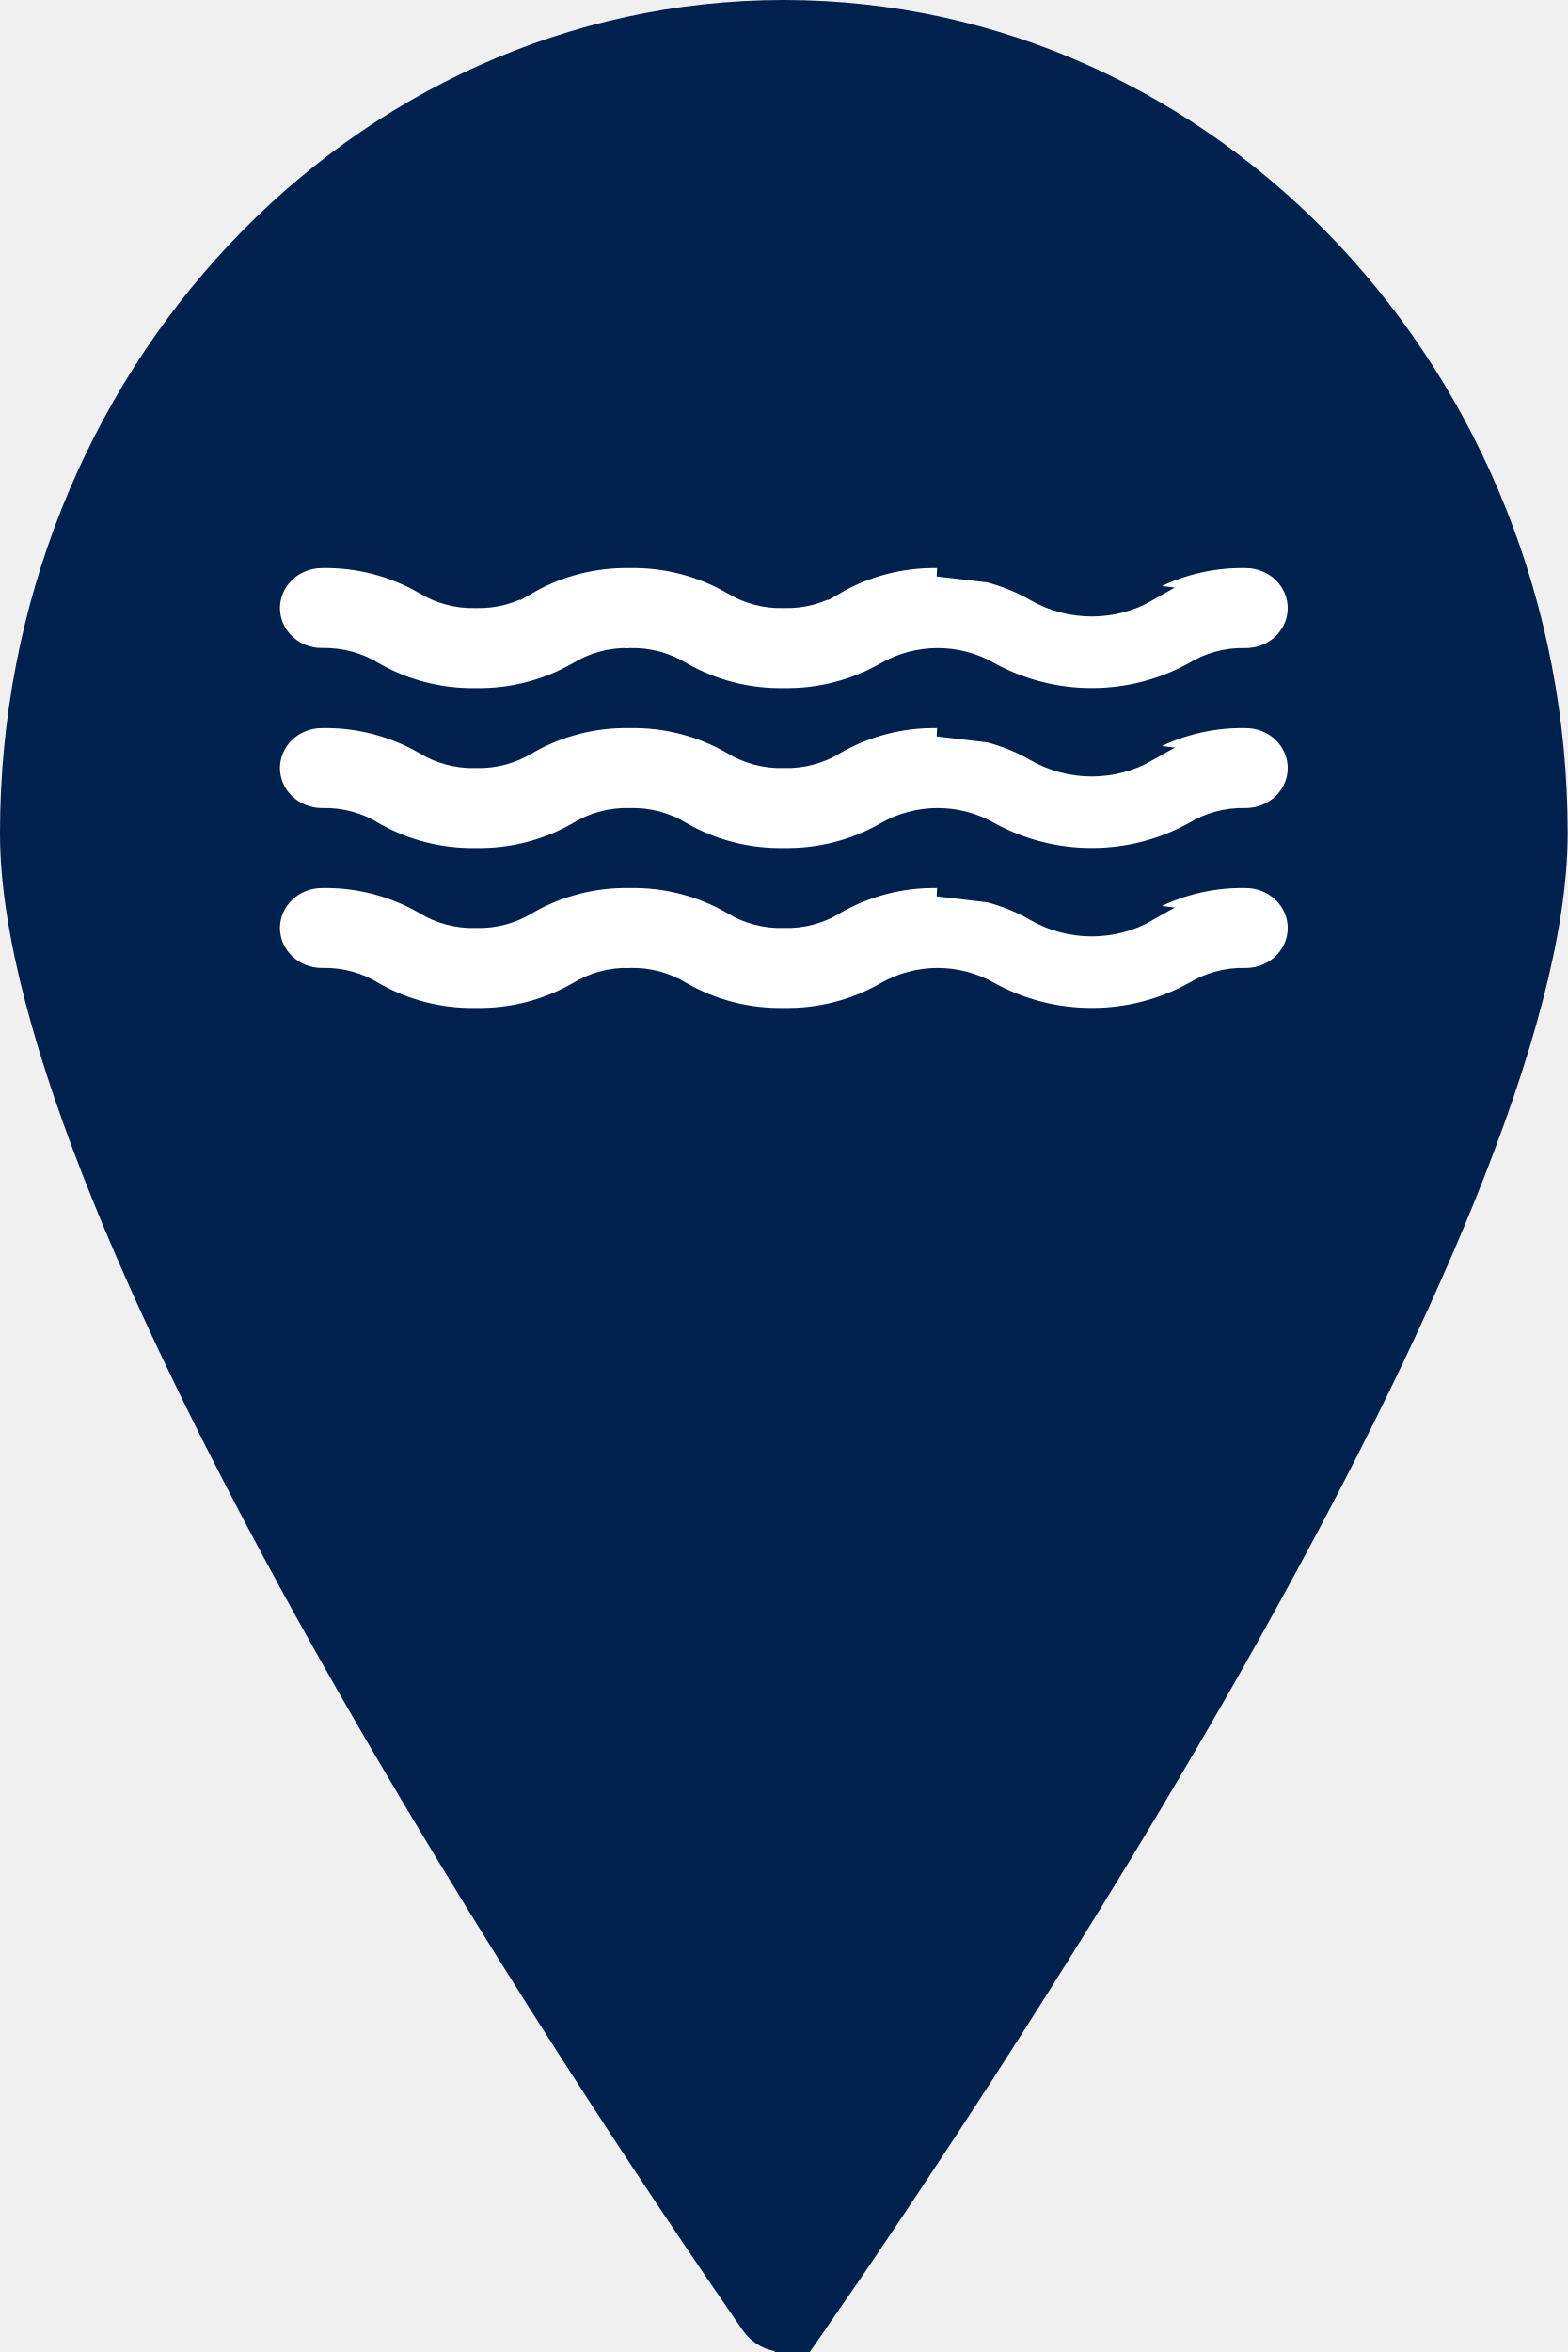
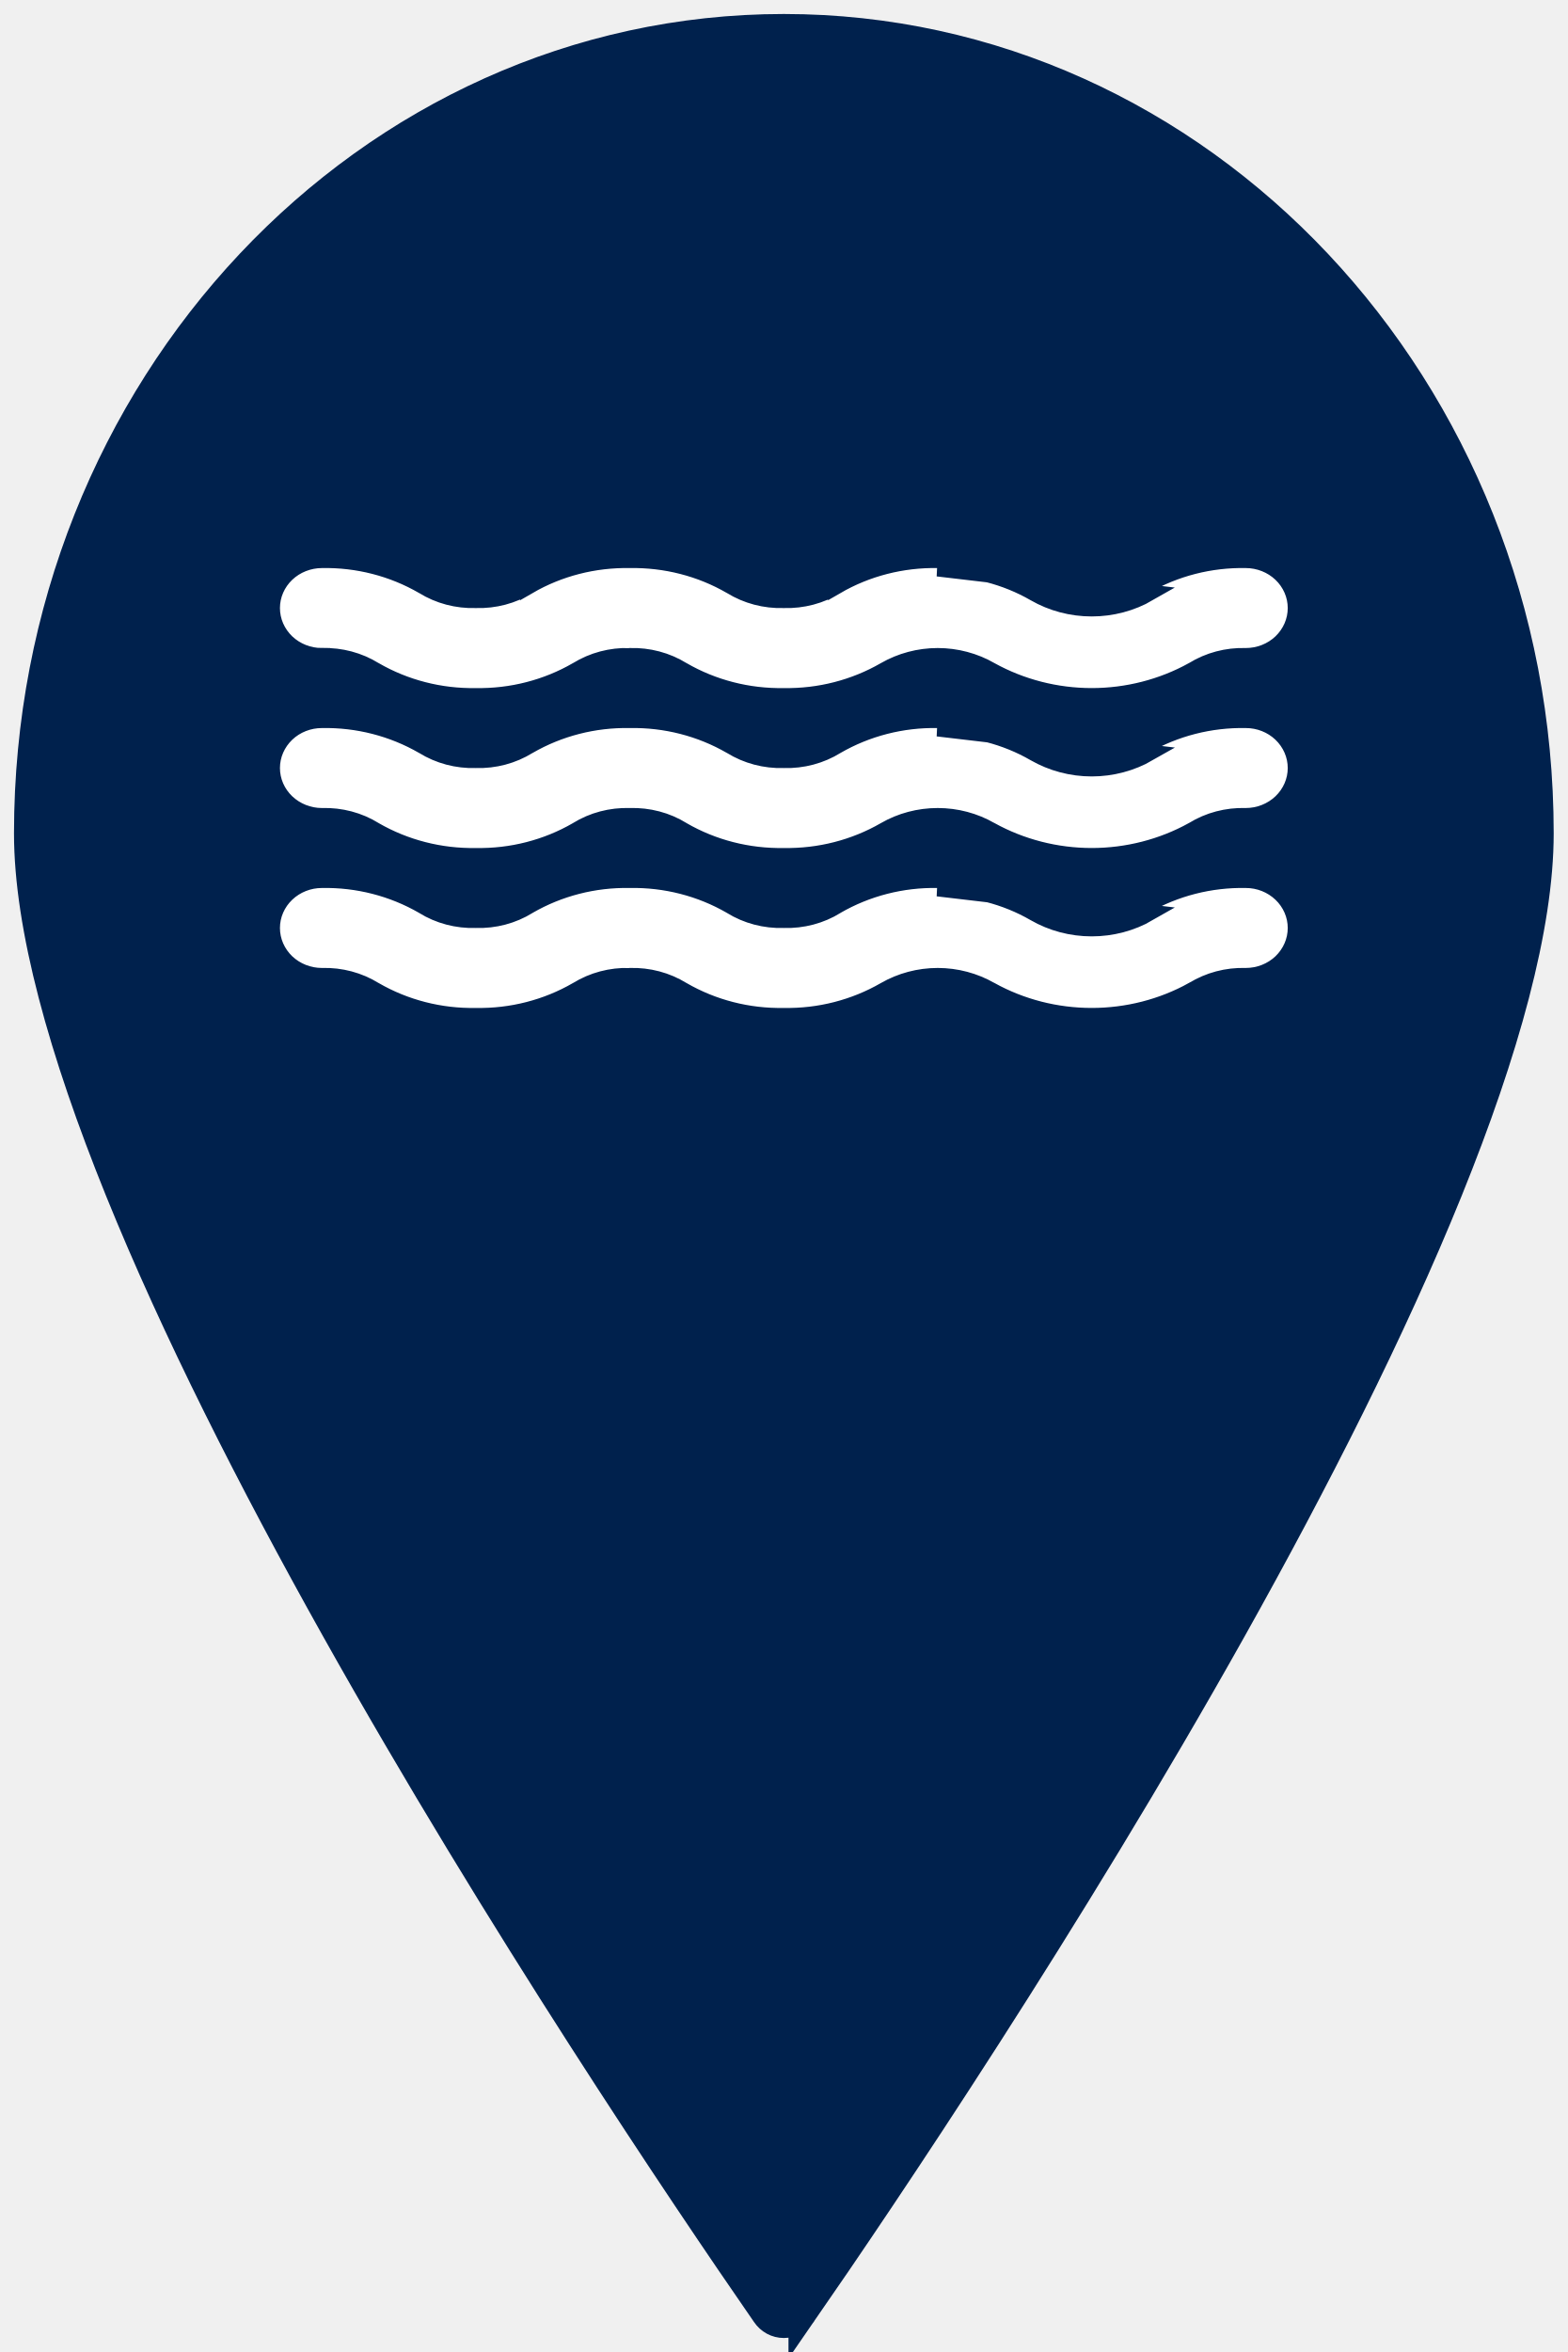
<svg xmlns="http://www.w3.org/2000/svg" width="28" height="42" viewBox="0 0 28 42" fill="none">
-   <path d="M13.674 41.324L13.674 41.324L13.667 41.314C12.219 39.222 8.915 34.325 5.975 29.075C4.505 26.449 3.131 23.743 2.126 21.262C1.116 18.767 0.5 16.549 0.5 14.881C0.5 6.915 6.57 0.5 14 0.5C21.43 0.5 27.5 6.915 27.5 14.881C27.5 16.549 26.884 18.767 25.874 21.262C24.869 23.743 23.495 26.449 22.025 29.075C19.085 34.325 15.781 39.222 14.333 41.314L14.333 41.313L14.326 41.324C14.29 41.378 14.242 41.422 14.185 41.453C14.128 41.484 14.064 41.5 14 41.5C13.936 41.5 13.872 41.484 13.815 41.453C13.758 41.422 13.71 41.378 13.674 41.324Z" fill="#00214d" stroke="#00214d" />
-   <path d="M20.516 16.301L20.441 16.171C20.157 16.334 19.831 16.421 19.499 16.421C19.166 16.421 18.841 16.334 18.557 16.171C18.012 15.856 17.384 15.695 16.747 15.707C16.111 15.695 15.484 15.856 14.938 16.171L14.938 16.171L14.935 16.174C14.659 16.345 14.333 16.431 14.003 16.421L14.003 16.421L13.994 16.421C13.663 16.431 13.338 16.345 13.061 16.174L13.061 16.174L13.057 16.171C12.512 15.856 11.884 15.695 11.248 15.707C10.611 15.695 9.984 15.856 9.439 16.171L9.439 16.171L9.435 16.174C9.159 16.345 8.834 16.431 8.503 16.421L8.503 16.421L8.494 16.421C8.164 16.431 7.839 16.345 7.563 16.174L7.563 16.174L7.559 16.171C7.013 15.856 6.386 15.695 5.749 15.707C5.513 15.707 5.285 15.797 5.116 15.958C4.947 16.119 4.85 16.34 4.85 16.571C4.85 16.803 4.947 17.023 5.116 17.185C5.286 17.346 5.514 17.435 5.75 17.435V17.435L5.755 17.435C6.085 17.425 6.41 17.512 6.686 17.683L6.686 17.683L6.69 17.685C7.235 18 7.862 18.161 8.498 18.149C9.135 18.161 9.762 18 10.307 17.685L10.307 17.685L10.311 17.683C10.588 17.512 10.913 17.425 11.243 17.435L11.243 17.436L11.252 17.435C11.583 17.425 11.909 17.512 12.185 17.683L12.185 17.683L12.189 17.685C12.734 18 13.361 18.161 13.998 18.149C14.634 18.161 15.261 18 15.807 17.685C16.09 17.522 16.416 17.435 16.748 17.435C17.08 17.435 17.406 17.522 17.689 17.685L17.689 17.685L17.692 17.686C18.241 17.99 18.864 18.149 19.499 18.149C20.133 18.149 20.756 17.99 21.305 17.686L21.306 17.687L21.312 17.683C21.589 17.512 21.914 17.425 22.245 17.435L22.245 17.435H22.25C22.486 17.435 22.715 17.346 22.884 17.185C23.053 17.023 23.15 16.803 23.15 16.571C23.15 16.34 23.053 16.119 22.884 15.958C22.715 15.797 22.487 15.707 22.252 15.707C21.614 15.695 20.986 15.856 20.441 16.171L20.516 16.301ZM20.516 16.301C20.209 16.478 19.857 16.571 19.499 16.571C19.14 16.571 18.789 16.478 18.482 16.301C17.96 15.999 17.358 15.845 16.747 15.857L20.516 16.301Z" fill="white" stroke="#00214d" stroke-width="0.3" />
-   <path d="M20.516 13.445L20.441 13.315C20.157 13.478 19.831 13.565 19.499 13.565C19.166 13.565 18.841 13.478 18.557 13.315C18.012 13 17.384 12.839 16.747 12.851C16.111 12.839 15.484 13 14.938 13.315L14.938 13.315L14.935 13.317C14.659 13.488 14.333 13.575 14.003 13.565L14.003 13.565L13.994 13.565C13.663 13.575 13.338 13.488 13.061 13.317L13.061 13.317L13.057 13.315C12.512 13 11.884 12.839 11.248 12.851C10.611 12.839 9.984 13 9.439 13.315L9.439 13.315L9.435 13.317C9.159 13.488 8.834 13.575 8.503 13.565L8.503 13.565L8.494 13.565C8.164 13.575 7.839 13.488 7.563 13.317L7.563 13.317L7.559 13.315C7.013 13 6.386 12.839 5.749 12.851C5.513 12.851 5.285 12.94 5.116 13.101C4.947 13.263 4.85 13.483 4.85 13.715C4.85 13.946 4.947 14.167 5.116 14.328C5.286 14.489 5.514 14.579 5.75 14.579V14.579L5.755 14.579C6.085 14.569 6.41 14.655 6.686 14.826L6.686 14.826L6.69 14.829C7.235 15.143 7.862 15.304 8.498 15.293C9.135 15.305 9.762 15.144 10.307 14.829L10.307 14.829L10.311 14.826C10.588 14.655 10.913 14.569 11.243 14.579L11.243 14.579L11.252 14.579C11.583 14.569 11.909 14.655 12.185 14.826L12.185 14.826L12.189 14.829C12.734 15.144 13.361 15.304 13.998 15.293C14.634 15.304 15.261 15.144 15.807 14.829C16.09 14.665 16.416 14.579 16.748 14.579C17.08 14.579 17.406 14.665 17.689 14.829L17.689 14.829L17.692 14.83C18.241 15.133 18.864 15.293 19.499 15.293C20.133 15.293 20.756 15.133 21.305 14.83L21.306 14.83L21.312 14.826C21.589 14.655 21.914 14.569 22.245 14.579L22.245 14.579H22.25C22.486 14.579 22.715 14.489 22.884 14.328C23.053 14.167 23.15 13.946 23.15 13.715C23.15 13.483 23.053 13.263 22.884 13.101C22.715 12.94 22.487 12.851 22.252 12.851C21.614 12.839 20.986 13 20.441 13.315L20.516 13.445ZM20.516 13.445C20.209 13.621 19.857 13.715 19.499 13.715C19.14 13.715 18.789 13.621 18.482 13.445C17.96 13.143 17.358 12.989 16.747 13.001L20.516 13.445Z" fill="white" stroke="#00214d" stroke-width="0.3" />
-   <path d="M20.516 10.588L20.441 10.458C20.157 10.622 19.831 10.708 19.499 10.708C19.166 10.708 18.841 10.622 18.557 10.458C18.012 10.143 17.384 9.983 16.747 9.994C16.111 9.983 15.484 10.143 14.938 10.459L14.938 10.458L14.935 10.461C14.659 10.632 14.333 10.718 14.003 10.708L14.003 10.708L13.994 10.708C13.663 10.718 13.338 10.632 13.061 10.461L13.061 10.461L13.057 10.459C12.512 10.143 11.884 9.983 11.248 9.994C10.611 9.983 9.984 10.143 9.439 10.459L9.439 10.458L9.435 10.461C9.159 10.632 8.834 10.718 8.503 10.708L8.503 10.708L8.494 10.708C8.164 10.718 7.839 10.632 7.563 10.461L7.563 10.461L7.559 10.459C7.013 10.143 6.386 9.982 5.749 9.994C5.513 9.995 5.285 10.084 5.116 10.245C4.947 10.406 4.85 10.627 4.85 10.858C4.85 11.09 4.947 11.31 5.116 11.472C5.286 11.633 5.514 11.722 5.75 11.722V11.723L5.755 11.722C6.085 11.712 6.41 11.799 6.686 11.97L6.686 11.97L6.69 11.972C7.235 12.287 7.862 12.448 8.498 12.437C9.135 12.448 9.762 12.287 10.307 11.972L10.307 11.972L10.311 11.97C10.588 11.799 10.913 11.712 11.243 11.722L11.243 11.723L11.252 11.722C11.583 11.712 11.909 11.799 12.185 11.97L12.185 11.97L12.189 11.972C12.734 12.287 13.361 12.448 13.998 12.437C14.634 12.448 15.261 12.287 15.807 11.972C16.09 11.809 16.416 11.722 16.748 11.722C17.08 11.722 17.406 11.809 17.689 11.972L17.689 11.972L17.692 11.974C18.241 12.277 18.864 12.437 19.499 12.437C20.133 12.437 20.756 12.277 21.305 11.974L21.306 11.974L21.312 11.97C21.589 11.799 21.914 11.712 22.245 11.722L22.245 11.722H22.25C22.486 11.722 22.715 11.633 22.884 11.472C23.053 11.31 23.15 11.09 23.15 10.858C23.15 10.627 23.053 10.406 22.884 10.245C22.715 10.084 22.487 9.995 22.252 9.994C21.614 9.982 20.986 10.143 20.441 10.459L20.516 10.588ZM20.516 10.588C20.209 10.765 19.857 10.858 19.499 10.858C19.14 10.858 18.789 10.765 18.482 10.588C17.96 10.287 17.358 10.133 16.747 10.144L20.516 10.588Z" fill="white" stroke="#00214d" stroke-width="0.3" />
+   <path d="M13.674 41.324L13.674 41.324L13.667 41.314C12.219 39.222 8.915 34.325 5.975 29.075C4.505 26.449 3.131 23.743 2.126 21.262C1.116 18.767 0.5 16.549 0.5 14.881C0.5 6.915 6.57 0.5 14 0.5C21.43 0.5 27.5 6.915 27.5 14.881C27.5 16.549 26.884 18.767 25.874 21.262C24.869 23.743 23.495 26.449 22.025 29.075C19.085 34.325 15.781 39.222 14.333 41.314L14.333 41.313L14.326 41.324C14.29 41.378 14.242 41.422 14.185 41.453C14.128 41.484 14.064 41.5 14 41.5C13.936 41.5 13.872 41.484 13.815 41.453C13.758 41.422 13.71 41.378 13.674 41.324Z" fill="#00214d" stroke="#00214d" stroke-width="0.5" />
+   <path d="M20.516 16.301L20.441 16.171C20.157 16.334 19.831 16.421 19.499 16.421C19.166 16.421 18.841 16.334 18.557 16.171C18.012 15.856 17.384 15.695 16.747 15.707C16.111 15.695 15.484 15.856 14.938 16.171L14.938 16.171L14.935 16.174C14.659 16.345 14.333 16.431 14.003 16.421L14.003 16.421L13.994 16.421C13.663 16.431 13.338 16.345 13.061 16.174L13.061 16.174L13.057 16.171C12.512 15.856 11.884 15.695 11.248 15.707C10.611 15.695 9.984 15.856 9.439 16.171L9.439 16.171L9.435 16.174C9.159 16.345 8.834 16.431 8.503 16.421L8.503 16.421L8.494 16.421C8.164 16.431 7.839 16.345 7.563 16.174L7.563 16.174L7.559 16.171C7.013 15.856 6.386 15.695 5.749 15.707C5.513 15.707 5.285 15.797 5.116 15.958C4.947 16.119 4.85 16.34 4.85 16.571C4.85 16.803 4.947 17.023 5.116 17.185C5.286 17.346 5.514 17.435 5.75 17.435V17.435L5.755 17.435C6.085 17.425 6.41 17.512 6.686 17.683L6.686 17.683L6.69 17.685C7.235 18 7.862 18.161 8.498 18.149C9.135 18.161 9.762 18 10.307 17.685L10.307 17.685L10.311 17.683C10.588 17.512 10.913 17.425 11.243 17.435L11.243 17.436L11.252 17.435C11.583 17.425 11.909 17.512 12.185 17.683L12.185 17.683L12.189 17.685C12.734 18 13.361 18.161 13.998 18.149C14.634 18.161 15.261 18 15.807 17.685C16.09 17.522 16.416 17.435 16.748 17.435C17.08 17.435 17.406 17.522 17.689 17.685L17.689 17.685L17.692 17.686C18.241 17.99 18.864 18.149 19.499 18.149C20.133 18.149 20.756 17.99 21.305 17.686L21.306 17.687L21.312 17.683C21.589 17.512 21.914 17.425 22.245 17.435L22.245 17.435H22.25C22.486 17.435 22.715 17.346 22.884 17.185C23.053 17.023 23.15 16.803 23.15 16.571C23.15 16.34 23.053 16.119 22.884 15.958C22.715 15.797 22.487 15.707 22.252 15.707C21.614 15.695 20.986 15.856 20.441 16.171L20.516 16.301ZM20.516 16.301C20.209 16.478 19.857 16.571 19.499 16.571C19.14 16.571 18.789 16.478 18.482 16.301C17.96 15.999 17.358 15.845 16.747 15.857L20.516 16.301Z" fill="#ffffff" stroke="#00214d" stroke-width="0.3" />
+   <path d="M20.516 13.445L20.441 13.315C20.157 13.478 19.831 13.565 19.499 13.565C19.166 13.565 18.841 13.478 18.557 13.315C18.012 13 17.384 12.839 16.747 12.851C16.111 12.839 15.484 13 14.938 13.315L14.938 13.315L14.935 13.317C14.659 13.488 14.333 13.575 14.003 13.565L14.003 13.565L13.994 13.565C13.663 13.575 13.338 13.488 13.061 13.317L13.061 13.317L13.057 13.315C12.512 13 11.884 12.839 11.248 12.851C10.611 12.839 9.984 13 9.439 13.315L9.439 13.315L9.435 13.317C9.159 13.488 8.834 13.575 8.503 13.565L8.503 13.565L8.494 13.565C8.164 13.575 7.839 13.488 7.563 13.317L7.563 13.317L7.559 13.315C7.013 13 6.386 12.839 5.749 12.851C5.513 12.851 5.285 12.94 5.116 13.101C4.947 13.263 4.85 13.483 4.85 13.715C4.85 13.946 4.947 14.167 5.116 14.328C5.286 14.489 5.514 14.579 5.75 14.579V14.579L5.755 14.579C6.085 14.569 6.41 14.655 6.686 14.826L6.686 14.826L6.69 14.829C7.235 15.143 7.862 15.304 8.498 15.293C9.135 15.305 9.762 15.144 10.307 14.829L10.307 14.829L10.311 14.826C10.588 14.655 10.913 14.569 11.243 14.579L11.243 14.579L11.252 14.579C11.583 14.569 11.909 14.655 12.185 14.826L12.185 14.826L12.189 14.829C12.734 15.144 13.361 15.304 13.998 15.293C14.634 15.304 15.261 15.144 15.807 14.829C16.09 14.665 16.416 14.579 16.748 14.579C17.08 14.579 17.406 14.665 17.689 14.829L17.689 14.829L17.692 14.83C18.241 15.133 18.864 15.293 19.499 15.293C20.133 15.293 20.756 15.133 21.305 14.83L21.306 14.83L21.312 14.826C21.589 14.655 21.914 14.569 22.245 14.579L22.245 14.579H22.25C22.486 14.579 22.715 14.489 22.884 14.328C23.053 14.167 23.15 13.946 23.15 13.715C23.15 13.483 23.053 13.263 22.884 13.101C22.715 12.94 22.487 12.851 22.252 12.851C21.614 12.839 20.986 13 20.441 13.315L20.516 13.445ZM20.516 13.445C20.209 13.621 19.857 13.715 19.499 13.715C19.14 13.715 18.789 13.621 18.482 13.445C17.96 13.143 17.358 12.989 16.747 13.001L20.516 13.445Z" fill="#ffffff" stroke="#00214d" stroke-width="0.3" />
+   <path d="M20.516 10.588L20.441 10.458C20.157 10.622 19.831 10.708 19.499 10.708C19.166 10.708 18.841 10.622 18.557 10.458C18.012 10.143 17.384 9.983 16.747 9.994C16.111 9.983 15.484 10.143 14.938 10.459L14.938 10.458L14.935 10.461C14.659 10.632 14.333 10.718 14.003 10.708L14.003 10.708L13.994 10.708C13.663 10.718 13.338 10.632 13.061 10.461L13.061 10.461L13.057 10.459C12.512 10.143 11.884 9.983 11.248 9.994C10.611 9.983 9.984 10.143 9.439 10.459L9.439 10.458L9.435 10.461C9.159 10.632 8.834 10.718 8.503 10.708L8.503 10.708L8.494 10.708C8.164 10.718 7.839 10.632 7.563 10.461L7.563 10.461L7.559 10.459C7.013 10.143 6.386 9.982 5.749 9.994C5.513 9.995 5.285 10.084 5.116 10.245C4.947 10.406 4.85 10.627 4.85 10.858C4.85 11.09 4.947 11.31 5.116 11.472C5.286 11.633 5.514 11.722 5.75 11.722V11.723L5.755 11.722C6.085 11.712 6.41 11.799 6.686 11.97L6.686 11.97L6.69 11.972C7.235 12.287 7.862 12.448 8.498 12.437C9.135 12.448 9.762 12.287 10.307 11.972L10.307 11.972L10.311 11.97C10.588 11.799 10.913 11.712 11.243 11.722L11.243 11.723L11.252 11.722C11.583 11.712 11.909 11.799 12.185 11.97L12.185 11.97L12.189 11.972C12.734 12.287 13.361 12.448 13.998 12.437C14.634 12.448 15.261 12.287 15.807 11.972C16.09 11.809 16.416 11.722 16.748 11.722C17.08 11.722 17.406 11.809 17.689 11.972L17.689 11.972L17.692 11.974C18.241 12.277 18.864 12.437 19.499 12.437C20.133 12.437 20.756 12.277 21.305 11.974L21.306 11.974L21.312 11.97C21.589 11.799 21.914 11.712 22.245 11.722L22.245 11.722H22.25C22.486 11.722 22.715 11.633 22.884 11.472C23.053 11.31 23.15 11.09 23.15 10.858C23.15 10.627 23.053 10.406 22.884 10.245C22.715 10.084 22.487 9.995 22.252 9.994C21.614 9.982 20.986 10.143 20.441 10.459L20.516 10.588ZM20.516 10.588C20.209 10.765 19.857 10.858 19.499 10.858C19.14 10.858 18.789 10.765 18.482 10.588C17.96 10.287 17.358 10.133 16.747 10.144L20.516 10.588Z" fill="#ffffff" stroke="#00214d" stroke-width="0.3" />
</svg>
